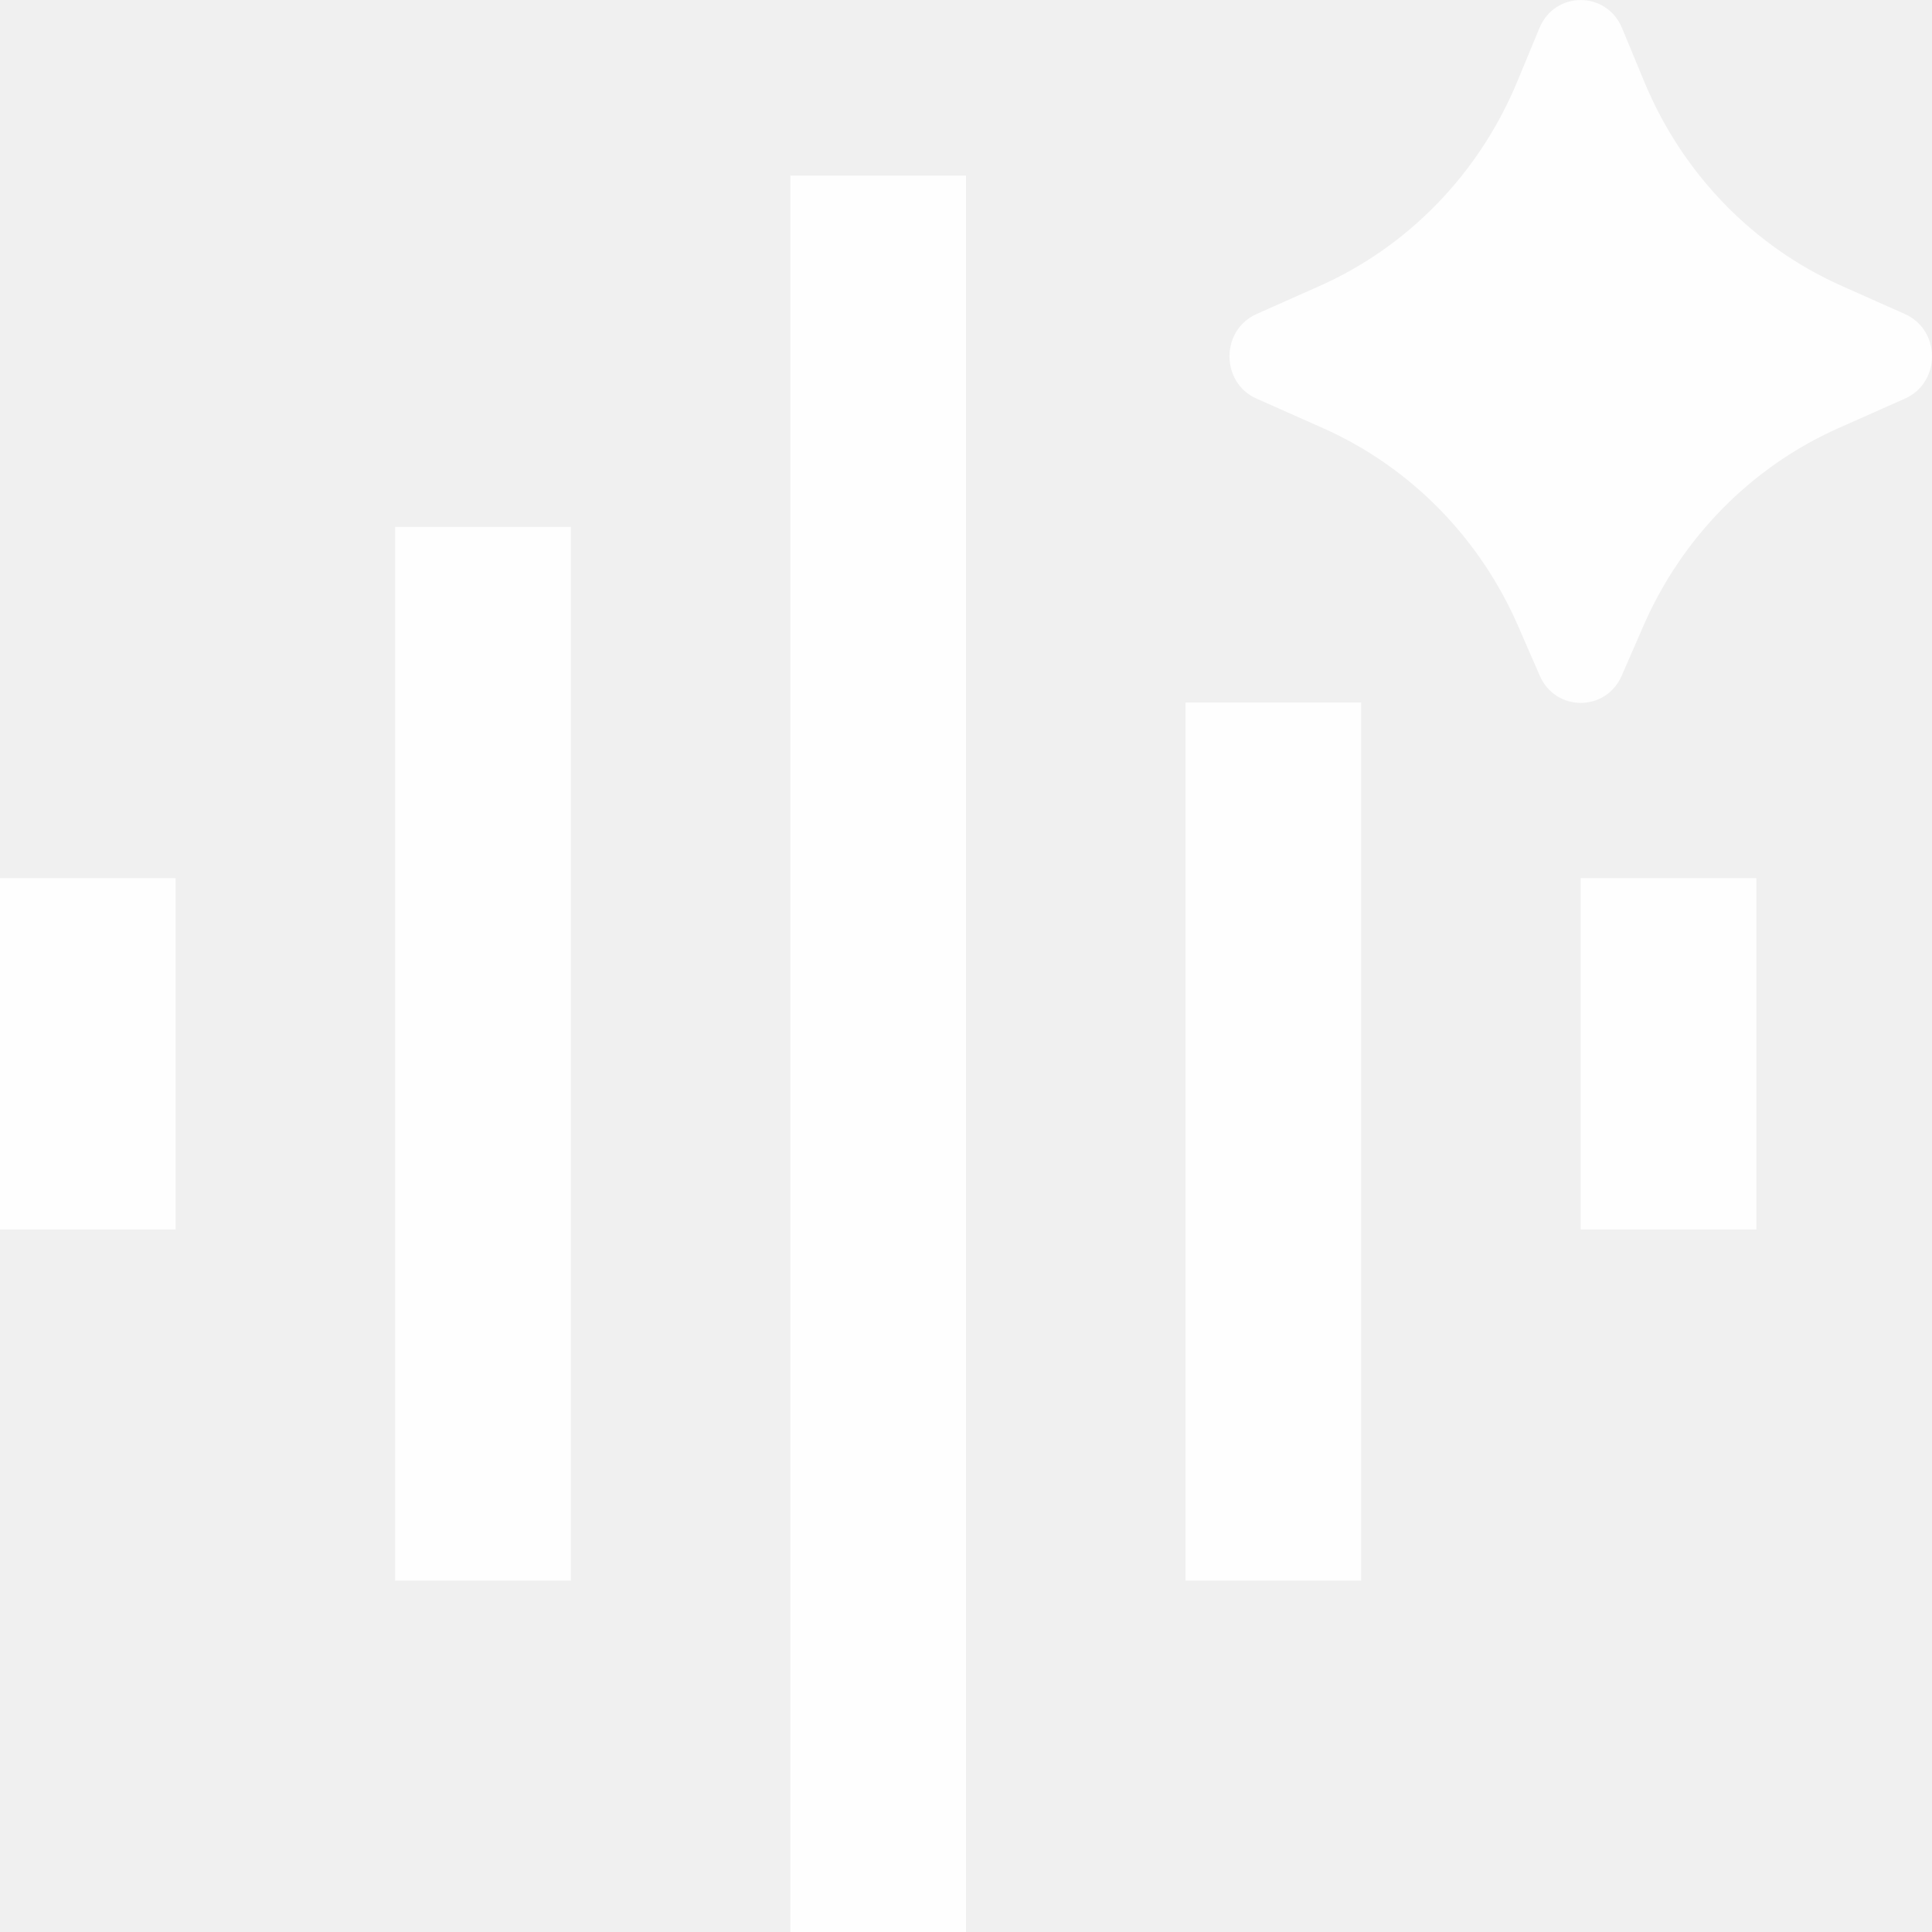
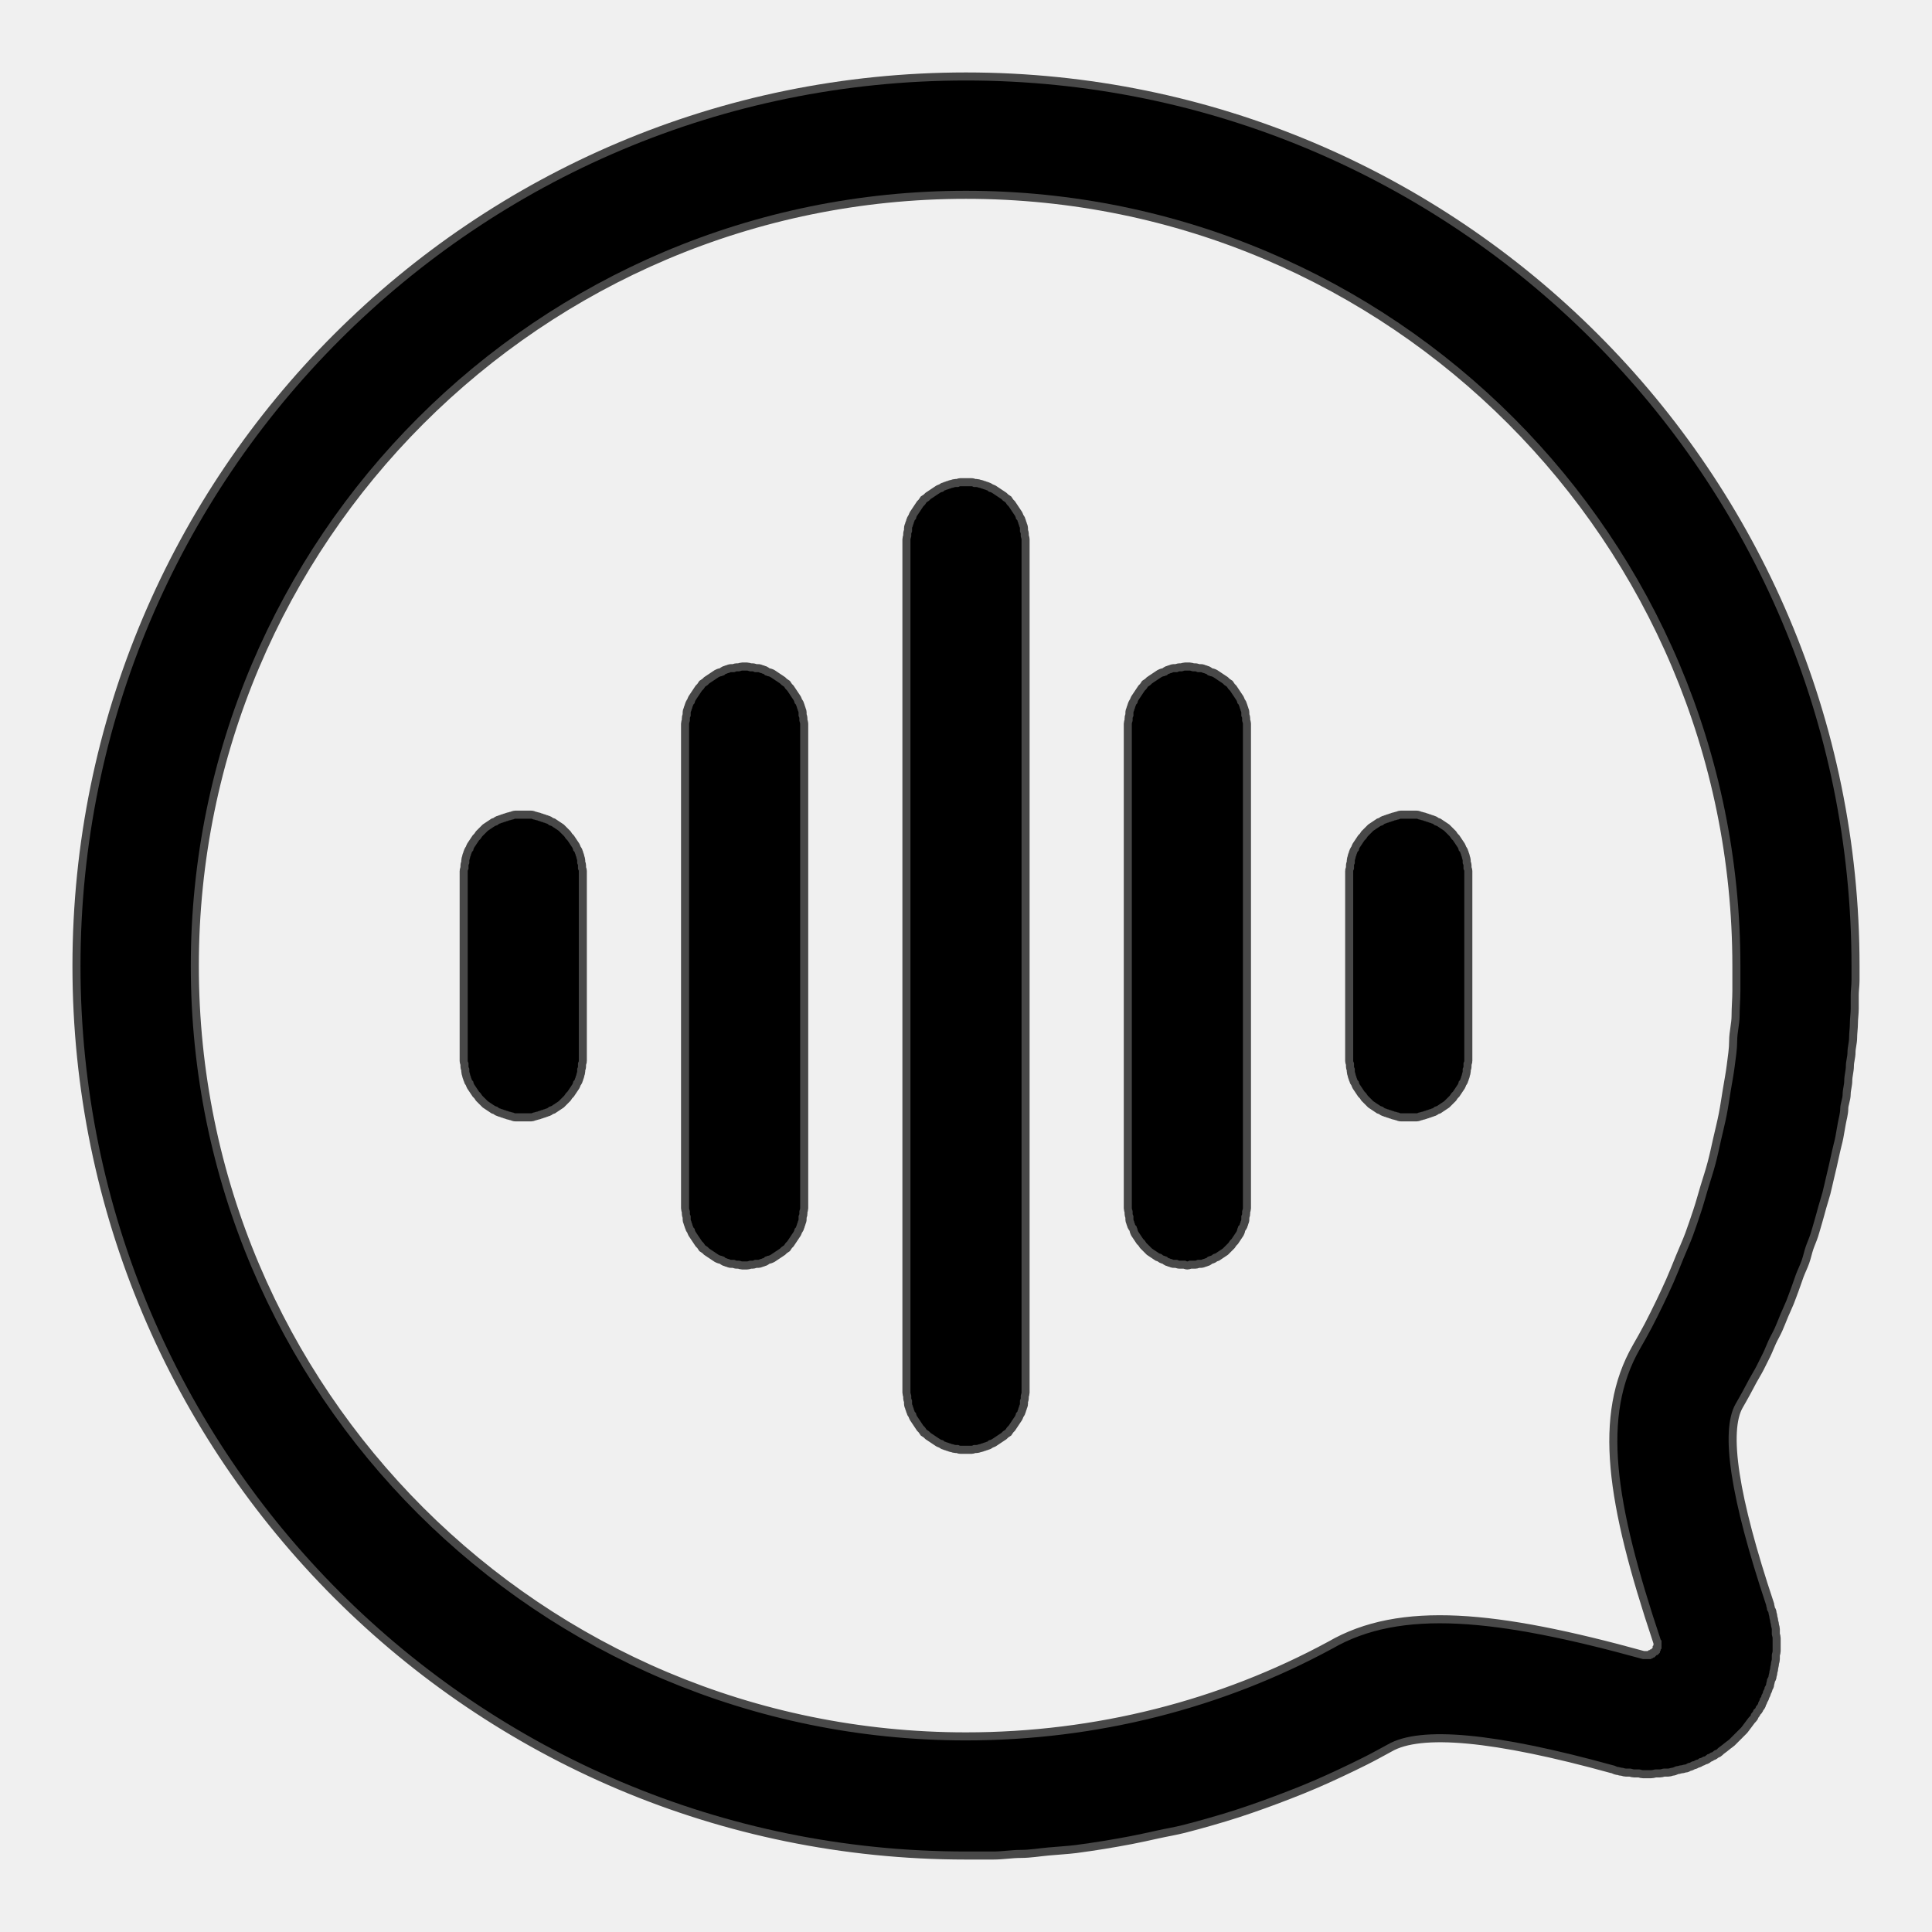
<svg xmlns="http://www.w3.org/2000/svg" width="24" height="24" viewBox="0 0 24 24" fill="none">
-   <g opacity="0.9">
-     <path d="M20.415 7.776L20.146 8.393C19.949 8.845 19.324 8.845 19.127 8.393L18.858 7.776C18.379 6.676 17.515 5.8 16.438 5.32L15.609 4.952C15.161 4.753 15.161 4.101 15.609 3.901L16.391 3.553C17.496 3.062 18.375 2.153 18.847 1.015L19.123 0.349C19.315 -0.116 19.957 -0.116 20.15 0.349L20.426 1.015C20.897 2.153 21.776 3.062 22.882 3.553L23.664 3.901C24.112 4.101 24.112 4.753 23.664 4.952L22.835 5.32C21.758 5.8 20.894 6.676 20.415 7.776ZM7.091 6.545L4.909 6.545L4.909 19.636L7.091 19.636L7.091 6.545ZM2.182 10.909L0 10.909L0 15.273L2.182 15.273L2.182 10.909ZM12 2.182L9.818 2.182L9.818 24L12 24L12 2.182ZM16.909 8.727L14.727 8.727L14.727 19.636L16.909 19.636L16.909 8.727ZM21.818 10.909L19.636 10.909L19.636 15.273L21.818 15.273L21.818 10.909Z" fill="#FFFFFF" />
-   </g>
+   <path d="M12 6.04C12.011 6.04 12.019 6.04 12.03 6.04C12.041 6.04 12.059 6.04 12.07 6.04C12.081 6.04 12.089 6.05 12.1 6.05C12.111 6.05 12.119 6.05 12.13 6.05C12.141 6.05 12.159 6.06 12.17 6.06C12.181 6.06 12.189 6.07 12.2 6.07C12.211 6.07 12.219 6.08 12.23 6.08C12.241 6.08 12.25 6.09 12.26 6.09C12.27 6.09 12.28 6.11 12.29 6.11C12.3 6.11 12.32 6.12 12.32 6.12L12.35 6.14L12.38 6.16L12.41 6.18L12.44 6.2L12.46 6.22L12.49 6.24L12.51 6.27L12.53 6.29L12.55 6.32L12.57 6.35L12.59 6.38L12.61 6.41C12.61 6.41 12.62 6.43 12.62 6.44C12.62 6.45 12.64 6.46 12.64 6.47C12.64 6.48 12.65 6.489 12.65 6.5C12.65 6.511 12.66 6.519 12.66 6.53C12.66 6.541 12.67 6.549 12.67 6.56C12.67 6.571 12.67 6.589 12.67 6.6C12.67 6.611 12.68 6.619 12.68 6.63C12.68 6.641 12.68 6.649 12.68 6.66C12.68 6.671 12.69 6.689 12.69 6.7C12.69 6.711 12.69 6.719 12.69 6.73L12.69 17.27C12.69 17.281 12.69 17.289 12.69 17.3C12.69 17.311 12.68 17.329 12.68 17.34C12.68 17.351 12.68 17.359 12.68 17.37C12.68 17.381 12.67 17.389 12.67 17.4C12.67 17.411 12.67 17.429 12.67 17.44C12.67 17.451 12.66 17.459 12.66 17.47C12.66 17.481 12.65 17.489 12.65 17.5C12.65 17.511 12.64 17.52 12.64 17.53C12.64 17.54 12.62 17.55 12.62 17.56C12.62 17.57 12.61 17.59 12.61 17.59L12.59 17.62L12.57 17.65L12.55 17.68L12.53 17.71L12.51 17.73L12.49 17.76L12.46 17.78L12.44 17.8L12.41 17.82L12.38 17.84L12.35 17.86L12.32 17.88C12.32 17.88 12.3 17.89 12.29 17.89C12.28 17.89 12.27 17.91 12.26 17.91C12.25 17.91 12.241 17.92 12.23 17.92C12.219 17.92 12.211 17.93 12.2 17.93C12.189 17.93 12.181 17.94 12.17 17.94C12.159 17.94 12.141 17.95 12.13 17.95C12.119 17.95 12.111 17.95 12.1 17.95C12.089 17.95 12.081 17.96 12.07 17.96C12.059 17.96 12.041 17.96 12.03 17.96C12.019 17.96 12.011 17.96 12 17.96C11.989 17.96 11.981 17.96 11.97 17.96C11.959 17.96 11.941 17.96 11.93 17.96C11.919 17.96 11.911 17.95 11.9 17.95C11.889 17.95 11.881 17.95 11.87 17.95C11.859 17.95 11.841 17.94 11.83 17.94C11.819 17.94 11.811 17.93 11.8 17.93C11.789 17.93 11.781 17.92 11.77 17.92C11.759 17.92 11.75 17.91 11.74 17.91C11.73 17.91 11.72 17.89 11.71 17.89C11.7 17.89 11.68 17.88 11.68 17.88L11.65 17.86L11.62 17.84L11.59 17.82L11.56 17.8L11.54 17.78L11.51 17.76L11.49 17.73L11.47 17.71L11.45 17.68L11.43 17.65L11.41 17.62L11.39 17.59C11.39 17.59 11.38 17.57 11.38 17.56C11.38 17.55 11.36 17.54 11.36 17.53C11.36 17.52 11.35 17.511 11.35 17.5C11.35 17.489 11.34 17.481 11.34 17.47C11.34 17.459 11.33 17.451 11.33 17.44C11.33 17.429 11.33 17.411 11.33 17.4C11.33 17.389 11.32 17.381 11.32 17.37C11.32 17.359 11.32 17.351 11.32 17.34C11.32 17.329 11.31 17.311 11.31 17.3C11.31 17.289 11.31 17.281 11.31 17.27L11.31 6.73C11.31 6.719 11.31 6.711 11.31 6.7C11.31 6.689 11.32 6.671 11.32 6.66C11.32 6.649 11.32 6.641 11.32 6.63C11.32 6.619 11.33 6.611 11.33 6.6C11.33 6.589 11.33 6.571 11.33 6.56C11.33 6.549 11.34 6.541 11.34 6.53C11.34 6.519 11.35 6.511 11.35 6.5C11.35 6.489 11.36 6.48 11.36 6.47C11.36 6.46 11.38 6.45 11.38 6.44C11.38 6.43 11.39 6.41 11.39 6.41L11.41 6.38L11.43 6.35L11.45 6.32L11.47 6.29L11.49 6.27L11.51 6.24L11.54 6.22L11.56 6.2L11.59 6.18L11.62 6.16L11.65 6.14L11.68 6.12C11.68 6.12 11.7 6.11 11.71 6.11C11.72 6.11 11.73 6.09 11.74 6.09C11.75 6.09 11.759 6.08 11.77 6.08C11.781 6.08 11.789 6.07 11.8 6.07C11.811 6.07 11.819 6.06 11.83 6.06C11.841 6.06 11.859 6.05 11.87 6.05C11.881 6.05 11.889 6.05 11.9 6.05C11.911 6.05 11.919 6.04 11.93 6.04C11.941 6.04 11.959 6.04 11.97 6.04C11.981 6.04 11.989 6.04 12 6.04ZM6.5 10.17C6.511 10.17 6.519 10.17 6.53 10.17C6.541 10.17 6.559 10.17 6.57 10.17C6.581 10.17 6.589 10.17 6.6 10.17C6.611 10.17 6.619 10.18 6.63 10.18C6.641 10.18 6.659 10.19 6.67 10.19C6.681 10.19 6.689 10.2 6.7 10.2C6.711 10.2 6.719 10.21 6.73 10.21C6.741 10.21 6.75 10.22 6.76 10.22C6.77 10.22 6.78 10.23 6.79 10.23C6.8 10.23 6.82 10.25 6.82 10.25L6.85 10.26L6.88 10.28L6.91 10.3L6.94 10.32L6.96 10.34L6.99 10.37L7.01 10.39L7.03 10.42L7.05 10.44L7.07 10.47L7.09 10.5L7.11 10.53C7.11 10.53 7.12 10.55 7.12 10.56C7.12 10.57 7.14 10.58 7.14 10.59C7.14 10.6 7.15 10.609 7.15 10.62C7.15 10.631 7.16 10.639 7.16 10.65C7.16 10.661 7.17 10.679 7.17 10.69C7.17 10.701 7.17 10.709 7.17 10.72C7.17 10.731 7.18 10.739 7.18 10.75C7.18 10.761 7.18 10.779 7.18 10.79C7.18 10.801 7.19 10.809 7.19 10.82C7.19 10.831 7.19 10.839 7.19 10.85L7.19 13.15C7.19 13.161 7.19 13.169 7.19 13.18C7.19 13.191 7.18 13.199 7.18 13.21C7.18 13.221 7.18 13.239 7.18 13.25C7.18 13.261 7.17 13.269 7.17 13.28C7.17 13.291 7.17 13.299 7.17 13.31C7.17 13.321 7.16 13.339 7.16 13.35C7.16 13.361 7.15 13.369 7.15 13.38C7.15 13.391 7.14 13.4 7.14 13.41C7.14 13.42 7.12 13.43 7.12 13.44C7.12 13.45 7.11 13.47 7.11 13.47L7.09 13.5L7.07 13.53L7.05 13.56L7.03 13.58L7.01 13.61L6.99 13.63L6.96 13.66L6.94 13.68L6.91 13.7L6.88 13.72L6.85 13.74L6.82 13.75C6.82 13.75 6.8 13.77 6.79 13.77C6.78 13.77 6.77 13.78 6.76 13.78C6.75 13.78 6.741 13.79 6.73 13.79C6.719 13.79 6.711 13.8 6.7 13.8C6.689 13.8 6.681 13.81 6.67 13.81C6.659 13.81 6.641 13.82 6.63 13.82C6.619 13.82 6.611 13.83 6.6 13.83C6.589 13.83 6.581 13.83 6.57 13.83C6.559 13.83 6.541 13.83 6.53 13.83C6.519 13.83 6.511 13.83 6.5 13.83C6.489 13.83 6.481 13.83 6.47 13.83C6.459 13.83 6.441 13.83 6.43 13.83C6.419 13.83 6.411 13.83 6.4 13.83C6.389 13.83 6.381 13.82 6.37 13.82C6.359 13.82 6.341 13.81 6.33 13.81C6.319 13.81 6.311 13.8 6.3 13.8C6.289 13.8 6.281 13.79 6.27 13.79C6.259 13.79 6.25 13.78 6.24 13.78C6.23 13.78 6.22 13.77 6.21 13.77C6.2 13.77 6.18 13.75 6.18 13.75L6.15 13.74L6.12 13.72L6.09 13.7L6.06 13.68L6.04 13.66L6.01 13.63L5.99 13.61L5.97 13.58L5.95 13.56L5.93 13.53L5.91 13.5L5.89 13.47C5.89 13.47 5.88 13.45 5.88 13.44C5.88 13.43 5.86 13.42 5.86 13.41C5.86 13.4 5.85 13.391 5.85 13.38C5.85 13.369 5.84 13.361 5.84 13.35C5.84 13.339 5.83 13.321 5.83 13.31C5.83 13.299 5.83 13.291 5.83 13.28C5.83 13.269 5.82 13.261 5.82 13.25C5.82 13.239 5.82 13.221 5.82 13.21C5.82 13.199 5.81 13.191 5.81 13.18C5.81 13.169 5.81 13.161 5.81 13.15L5.81 10.85C5.81 10.839 5.81 10.831 5.81 10.82C5.81 10.809 5.82 10.801 5.82 10.79C5.82 10.779 5.82 10.761 5.82 10.75C5.82 10.739 5.83 10.731 5.83 10.72C5.83 10.709 5.83 10.701 5.83 10.69C5.83 10.679 5.84 10.661 5.84 10.65C5.84 10.639 5.85 10.631 5.85 10.62C5.85 10.609 5.86 10.6 5.86 10.59C5.86 10.58 5.88 10.57 5.88 10.56C5.88 10.55 5.89 10.53 5.89 10.53L5.91 10.5L5.93 10.47L5.95 10.44L5.97 10.42L5.99 10.39L6.01 10.37L6.04 10.34L6.06 10.32L6.09 10.3L6.12 10.28L6.15 10.26L6.18 10.25C6.18 10.25 6.2 10.23 6.21 10.23C6.22 10.23 6.23 10.22 6.24 10.22C6.25 10.22 6.259 10.21 6.27 10.21C6.281 10.21 6.289 10.2 6.3 10.2C6.311 10.2 6.319 10.19 6.33 10.19C6.341 10.19 6.359 10.18 6.37 10.18C6.381 10.18 6.389 10.17 6.4 10.17C6.411 10.17 6.419 10.17 6.43 10.17C6.441 10.17 6.459 10.17 6.47 10.17C6.481 10.17 6.489 10.17 6.5 10.17ZM17.5 10.17C17.511 10.17 17.519 10.17 17.53 10.17C17.541 10.17 17.559 10.17 17.57 10.17C17.581 10.17 17.589 10.17 17.6 10.17C17.611 10.17 17.619 10.18 17.63 10.18C17.641 10.18 17.659 10.19 17.67 10.19C17.681 10.19 17.689 10.2 17.7 10.2C17.711 10.2 17.719 10.21 17.73 10.21C17.741 10.21 17.75 10.22 17.76 10.22C17.77 10.22 17.78 10.23 17.79 10.23C17.8 10.23 17.82 10.25 17.82 10.25L17.85 10.26L17.88 10.28L17.91 10.3L17.94 10.32L17.96 10.34L17.99 10.37L18.01 10.39L18.03 10.42L18.05 10.44L18.07 10.47L18.09 10.5L18.11 10.53C18.11 10.53 18.12 10.55 18.12 10.56C18.12 10.57 18.14 10.58 18.14 10.59C18.14 10.6 18.15 10.609 18.15 10.62C18.15 10.631 18.16 10.639 18.16 10.65C18.16 10.661 18.17 10.679 18.17 10.69C18.17 10.701 18.17 10.709 18.17 10.72C18.17 10.731 18.18 10.739 18.18 10.75C18.18 10.761 18.18 10.779 18.18 10.79C18.18 10.801 18.19 10.809 18.19 10.82C18.19 10.831 18.19 10.839 18.19 10.85L18.19 13.15C18.19 13.161 18.19 13.169 18.19 13.18C18.19 13.191 18.18 13.199 18.18 13.21C18.18 13.221 18.18 13.239 18.18 13.25C18.18 13.261 18.17 13.269 18.17 13.28C18.17 13.291 18.17 13.299 18.17 13.31C18.17 13.321 18.16 13.339 18.16 13.35C18.16 13.361 18.15 13.369 18.15 13.38C18.15 13.391 18.14 13.4 18.14 13.41C18.14 13.42 18.12 13.43 18.12 13.44C18.12 13.45 18.11 13.47 18.11 13.47L18.09 13.5L18.07 13.53L18.05 13.56L18.03 13.58L18.01 13.61L17.99 13.63L17.96 13.66L17.94 13.68L17.91 13.7L17.88 13.72L17.85 13.74L17.82 13.75C17.82 13.75 17.8 13.77 17.79 13.77C17.78 13.77 17.77 13.78 17.76 13.78C17.75 13.78 17.741 13.79 17.73 13.79C17.719 13.79 17.711 13.8 17.7 13.8C17.689 13.8 17.681 13.81 17.67 13.81C17.659 13.81 17.641 13.82 17.63 13.82C17.619 13.82 17.611 13.83 17.6 13.83C17.589 13.83 17.581 13.83 17.57 13.83C17.559 13.83 17.541 13.83 17.53 13.83C17.519 13.83 17.511 13.83 17.5 13.83C17.489 13.83 17.481 13.83 17.47 13.83C17.459 13.83 17.441 13.83 17.43 13.83C17.419 13.83 17.411 13.83 17.4 13.83C17.389 13.83 17.381 13.82 17.37 13.82C17.359 13.82 17.341 13.81 17.33 13.81C17.319 13.81 17.311 13.8 17.3 13.8C17.289 13.8 17.281 13.79 17.27 13.79C17.259 13.79 17.25 13.78 17.24 13.78C17.23 13.78 17.22 13.77 17.21 13.77C17.2 13.77 17.18 13.75 17.18 13.75L17.15 13.74L17.12 13.72L17.09 13.7L17.06 13.68L17.04 13.66L17.01 13.63L16.99 13.61L16.97 13.58L16.95 13.56L16.93 13.53L16.91 13.5L16.89 13.47C16.89 13.47 16.88 13.45 16.88 13.44C16.88 13.43 16.86 13.42 16.86 13.41C16.86 13.4 16.85 13.391 16.85 13.38C16.85 13.369 16.84 13.361 16.84 13.35C16.84 13.339 16.83 13.321 16.83 13.31C16.83 13.299 16.83 13.291 16.83 13.28C16.83 13.269 16.82 13.261 16.82 13.25C16.82 13.239 16.82 13.221 16.82 13.21C16.82 13.199 16.81 13.191 16.81 13.18C16.81 13.169 16.81 13.161 16.81 13.15L16.81 10.85C16.81 10.839 16.81 10.831 16.81 10.82C16.81 10.809 16.82 10.801 16.82 10.79C16.82 10.779 16.82 10.761 16.82 10.75C16.82 10.739 16.83 10.731 16.83 10.72C16.83 10.709 16.83 10.701 16.83 10.69C16.83 10.679 16.84 10.661 16.84 10.65C16.84 10.639 16.85 10.631 16.85 10.62C16.85 10.609 16.86 10.6 16.86 10.59C16.86 10.58 16.88 10.57 16.88 10.56C16.88 10.55 16.89 10.53 16.89 10.53L16.91 10.5L16.93 10.47L16.95 10.44L16.97 10.42L16.99 10.39L17.01 10.37L17.04 10.34L17.06 10.32L17.09 10.3L17.12 10.28L17.15 10.26L17.18 10.25C17.18 10.25 17.2 10.23 17.21 10.23C17.22 10.23 17.23 10.22 17.24 10.22C17.25 10.22 17.259 10.21 17.27 10.21C17.281 10.21 17.289 10.2 17.3 10.2C17.311 10.2 17.319 10.19 17.33 10.19C17.341 10.19 17.359 10.18 17.37 10.18C17.381 10.18 17.389 10.17 17.4 10.17C17.411 10.17 17.419 10.17 17.43 10.17C17.441 10.17 17.459 10.17 17.47 10.17C17.481 10.17 17.489 10.17 17.5 10.17ZM9.25 8.33C9.261 8.33 9.269 8.33 9.28 8.33C9.291 8.33 9.309 8.34 9.32 8.34C9.331 8.34 9.339 8.34 9.35 8.34C9.361 8.34 9.369 8.35 9.38 8.35C9.391 8.35 9.409 8.35 9.42 8.35C9.431 8.35 9.439 8.36 9.45 8.36C9.461 8.36 9.469 8.37 9.48 8.37C9.491 8.37 9.5 8.39 9.51 8.39C9.52 8.39 9.53 8.4 9.54 8.4C9.55 8.4 9.57 8.41 9.57 8.41L9.6 8.43L9.63 8.45L9.66 8.47L9.69 8.49L9.71 8.51L9.74 8.53L9.76 8.56L9.78 8.58L9.8 8.61L9.82 8.64L9.84 8.67L9.86 8.7C9.86 8.7 9.87 8.72 9.87 8.73C9.87 8.74 9.89 8.75 9.89 8.76C9.89 8.77 9.9 8.779 9.9 8.79C9.9 8.801 9.91 8.809 9.91 8.82C9.91 8.831 9.92 8.839 9.92 8.85C9.92 8.861 9.92 8.879 9.92 8.89C9.92 8.901 9.93 8.909 9.93 8.92C9.93 8.931 9.93 8.939 9.93 8.95C9.93 8.961 9.94 8.979 9.94 8.99C9.94 9.001 9.94 9.009 9.94 9.02L9.94 14.98C9.94 14.991 9.94 14.999 9.94 15.01C9.94 15.021 9.93 15.039 9.93 15.05C9.93 15.061 9.93 15.069 9.93 15.08C9.93 15.091 9.92 15.099 9.92 15.11C9.92 15.121 9.92 15.139 9.92 15.15C9.92 15.161 9.91 15.169 9.91 15.18C9.91 15.191 9.9 15.199 9.9 15.21C9.9 15.221 9.89 15.23 9.89 15.24C9.89 15.25 9.87 15.26 9.87 15.27C9.87 15.28 9.86 15.3 9.86 15.3L9.84 15.33L9.82 15.36L9.8 15.39L9.78 15.42L9.76 15.44L9.74 15.47L9.71 15.49L9.69 15.51L9.66 15.53L9.63 15.55L9.6 15.57L9.57 15.59C9.57 15.59 9.55 15.6 9.54 15.6C9.53 15.6 9.52 15.61 9.51 15.61C9.5 15.61 9.491 15.63 9.48 15.63C9.469 15.63 9.461 15.64 9.45 15.64C9.439 15.64 9.431 15.65 9.42 15.65C9.409 15.65 9.391 15.65 9.38 15.65C9.369 15.65 9.361 15.66 9.35 15.66C9.339 15.66 9.331 15.66 9.32 15.66C9.309 15.66 9.291 15.67 9.28 15.67C9.269 15.67 9.261 15.67 9.25 15.67C9.239 15.67 9.231 15.67 9.22 15.67C9.209 15.67 9.191 15.66 9.18 15.66C9.169 15.66 9.161 15.66 9.15 15.66C9.139 15.66 9.131 15.65 9.12 15.65C9.109 15.65 9.091 15.65 9.08 15.65C9.069 15.65 9.061 15.64 9.05 15.64C9.039 15.64 9.031 15.63 9.02 15.63C9.009 15.63 9 15.61 8.99 15.61C8.98 15.61 8.97 15.6 8.96 15.6C8.95 15.6 8.93 15.59 8.93 15.59L8.9 15.57L8.87 15.55L8.84 15.53L8.81 15.51L8.79 15.49L8.76 15.47L8.74 15.44L8.72 15.42L8.7 15.39L8.68 15.36L8.66 15.33L8.64 15.3C8.64 15.3 8.63 15.28 8.63 15.27C8.63 15.26 8.61 15.25 8.61 15.24C8.61 15.23 8.6 15.221 8.6 15.21C8.6 15.199 8.59 15.191 8.59 15.18C8.59 15.169 8.58 15.161 8.58 15.15C8.58 15.139 8.58 15.121 8.58 15.11C8.58 15.099 8.57 15.091 8.57 15.08C8.57 15.069 8.57 15.061 8.57 15.05C8.57 15.039 8.56 15.021 8.56 15.01C8.56 14.999 8.56 14.991 8.56 14.98L8.56 9.02C8.56 9.009 8.56 9.001 8.56 8.99C8.56 8.979 8.57 8.961 8.57 8.95C8.57 8.939 8.57 8.931 8.57 8.92C8.57 8.909 8.58 8.901 8.58 8.89C8.58 8.879 8.58 8.861 8.58 8.85C8.58 8.839 8.59 8.831 8.59 8.82C8.59 8.809 8.6 8.801 8.6 8.79C8.6 8.779 8.61 8.77 8.61 8.76C8.61 8.75 8.63 8.74 8.63 8.73C8.63 8.72 8.64 8.7 8.64 8.7L8.66 8.67L8.68 8.64L8.7 8.61L8.72 8.58L8.74 8.56L8.76 8.53L8.79 8.51L8.81 8.49L8.84 8.47L8.87 8.45L8.9 8.43L8.93 8.41C8.93 8.41 8.95 8.4 8.96 8.4C8.97 8.4 8.98 8.39 8.99 8.39C9 8.39 9.009 8.37 9.02 8.37C9.031 8.37 9.039 8.36 9.05 8.36C9.061 8.36 9.069 8.35 9.08 8.35C9.091 8.35 9.109 8.35 9.12 8.35C9.131 8.35 9.139 8.34 9.15 8.34C9.161 8.34 9.169 8.34 9.18 8.34C9.191 8.34 9.209 8.33 9.22 8.33C9.231 8.33 9.239 8.33 9.25 8.33ZM14.75 8.33C14.761 8.33 14.769 8.33 14.78 8.33C14.791 8.33 14.809 8.34 14.82 8.34C14.831 8.34 14.839 8.34 14.85 8.34C14.861 8.34 14.869 8.35 14.88 8.35C14.891 8.35 14.909 8.35 14.92 8.35C14.931 8.35 14.939 8.36 14.95 8.36C14.961 8.36 14.969 8.37 14.98 8.37C14.991 8.37 15 8.39 15.01 8.39C15.02 8.39 15.03 8.4 15.04 8.4C15.05 8.4 15.07 8.41 15.07 8.41L15.1 8.43L15.13 8.45L15.16 8.47L15.19 8.49L15.21 8.51L15.24 8.53L15.26 8.56L15.28 8.58L15.3 8.61L15.32 8.64L15.34 8.67L15.36 8.7C15.36 8.7 15.37 8.72 15.37 8.73C15.37 8.74 15.39 8.75 15.39 8.76C15.39 8.77 15.4 8.779 15.4 8.79C15.4 8.801 15.41 8.809 15.41 8.82C15.41 8.831 15.42 8.839 15.42 8.85C15.42 8.861 15.42 8.879 15.42 8.89C15.42 8.901 15.43 8.909 15.43 8.92C15.43 8.931 15.43 8.939 15.43 8.95C15.43 8.961 15.44 8.979 15.44 8.99C15.44 9.001 15.44 9.009 15.44 9.02L15.44 14.98C15.44 14.991 15.44 14.999 15.44 15.01C15.44 15.021 15.43 15.039 15.43 15.05C15.43 15.061 15.43 15.069 15.43 15.08C15.43 15.091 15.42 15.099 15.42 15.11C15.42 15.121 15.42 15.139 15.42 15.15C15.42 15.161 15.41 15.169 15.41 15.18C15.41 15.191 15.4 15.199 15.4 15.21C15.4 15.221 15.38 15.23 15.38 15.24C15.38 15.25 15.37 15.26 15.37 15.27C15.37 15.28 15.36 15.3 15.36 15.3L15.34 15.33L15.32 15.36L15.3 15.39L15.28 15.41L15.26 15.44L15.24 15.46L15.21 15.49L15.19 15.51L15.16 15.53L15.13 15.55L15.1 15.57L15.07 15.58C15.07 15.58 15.05 15.6 15.04 15.6C15.03 15.6 15.02 15.61 15.01 15.61C15 15.61 14.991 15.63 14.98 15.63C14.969 15.63 14.961 15.64 14.95 15.64C14.939 15.64 14.931 15.65 14.92 15.65C14.909 15.65 14.891 15.65 14.88 15.65C14.869 15.65 14.861 15.66 14.85 15.66C14.839 15.66 14.831 15.66 14.82 15.66C14.809 15.66 14.791 15.66 14.78 15.66C14.769 15.66 14.761 15.67 14.75 15.67C14.739 15.67 14.731 15.66 14.72 15.66C14.709 15.66 14.691 15.66 14.68 15.66C14.669 15.66 14.661 15.66 14.65 15.66C14.639 15.66 14.631 15.65 14.62 15.65C14.609 15.65 14.591 15.65 14.58 15.65C14.569 15.65 14.561 15.64 14.55 15.64C14.539 15.64 14.531 15.63 14.52 15.63C14.509 15.63 14.5 15.61 14.49 15.61C14.48 15.61 14.47 15.6 14.46 15.6C14.45 15.6 14.43 15.58 14.43 15.58L14.4 15.57L14.37 15.55L14.34 15.53L14.31 15.51L14.29 15.49L14.26 15.46L14.24 15.44L14.22 15.41L14.2 15.39L14.18 15.36L14.16 15.33L14.14 15.3C14.14 15.3 14.13 15.28 14.13 15.27C14.13 15.26 14.12 15.25 14.12 15.24C14.12 15.23 14.1 15.221 14.1 15.21C14.1 15.199 14.09 15.191 14.09 15.18C14.09 15.169 14.08 15.161 14.08 15.15C14.08 15.139 14.08 15.121 14.08 15.11C14.08 15.099 14.07 15.091 14.07 15.08C14.07 15.069 14.07 15.061 14.07 15.05C14.07 15.039 14.06 15.021 14.06 15.01C14.06 14.999 14.06 14.991 14.06 14.98L14.06 9.02C14.06 9.009 14.06 9.001 14.06 8.99C14.06 8.979 14.07 8.961 14.07 8.95C14.07 8.939 14.07 8.931 14.07 8.92C14.07 8.909 14.08 8.901 14.08 8.89C14.08 8.879 14.08 8.861 14.08 8.85C14.08 8.839 14.09 8.831 14.09 8.82C14.09 8.809 14.1 8.801 14.1 8.79C14.1 8.779 14.11 8.77 14.11 8.76C14.11 8.75 14.13 8.74 14.13 8.73C14.13 8.72 14.14 8.7 14.14 8.7L14.16 8.67L14.18 8.64L14.2 8.61L14.22 8.58L14.24 8.56L14.26 8.53L14.29 8.51L14.31 8.49L14.34 8.47L14.37 8.45L14.4 8.43L14.43 8.41C14.43 8.41 14.45 8.4 14.46 8.4C14.47 8.4 14.48 8.39 14.49 8.39C14.5 8.39 14.509 8.37 14.52 8.37C14.531 8.37 14.539 8.36 14.55 8.36C14.561 8.36 14.569 8.35 14.58 8.35C14.591 8.35 14.609 8.35 14.62 8.35C14.631 8.35 14.639 8.34 14.65 8.34C14.661 8.34 14.669 8.34 14.68 8.34C14.691 8.34 14.709 8.33 14.72 8.33C14.731 8.33 14.739 8.33 14.75 8.33ZM12 21.62C13.625 21.62 15.187 21.219 16.55 20.48C17.4 19.988 18.576 20.104 20.41 20.61L20.42 20.61L20.43 20.61L20.45 20.61L20.46 20.61L20.47 20.61L20.48 20.61L20.5 20.61L20.51 20.61L20.52 20.6L20.53 20.6L20.54 20.59L20.55 20.59L20.56 20.58L20.57 20.57L20.58 20.56L20.59 20.56L20.6 20.55L20.61 20.54L20.62 20.53L20.62 20.52L20.63 20.5L20.63 20.49L20.64 20.48L20.64 20.47L20.64 20.46L20.64 20.44L20.64 20.43L20.64 20.42L20.64 20.41L20.64 20.4L20.64 20.38L20.63 20.37C20.053 18.643 19.898 17.587 20.37 16.76C20.421 16.67 20.472 16.582 20.52 16.49C20.568 16.398 20.615 16.303 20.66 16.21C20.705 16.117 20.748 16.025 20.79 15.93C20.832 15.835 20.871 15.736 20.91 15.64C20.949 15.544 20.994 15.447 21.03 15.35C21.066 15.253 21.097 15.158 21.13 15.06C21.163 14.962 21.19 14.859 21.22 14.76C21.25 14.661 21.284 14.56 21.31 14.46C21.337 14.36 21.357 14.261 21.38 14.16C21.403 14.059 21.43 13.952 21.45 13.85C21.47 13.748 21.483 13.652 21.5 13.55C21.517 13.448 21.537 13.343 21.55 13.24C21.563 13.137 21.58 13.033 21.58 12.93C21.58 12.827 21.61 12.723 21.61 12.62C21.61 12.517 21.62 12.414 21.62 12.31C21.62 12.206 21.62 12.104 21.62 12C21.62 6.684 17.316 2.37 12 2.37C6.684 2.37 2.37 6.684 2.37 12C2.37 17.316 6.684 21.62 12 21.62ZM12 23C5.925 23 1 18.075 1 12C1 5.925 5.925 1 12 1C18.075 1 23 5.925 23 12C23 12.059 23 12.121 23 12.18C23 12.239 22.99 12.301 22.99 12.36C22.99 12.419 22.99 12.471 22.99 12.53C22.99 12.589 22.98 12.651 22.98 12.71C22.98 12.769 22.97 12.831 22.97 12.89C22.97 12.949 22.95 13.011 22.95 13.07C22.95 13.129 22.93 13.181 22.93 13.24C22.93 13.299 22.91 13.361 22.91 13.42C22.91 13.479 22.89 13.531 22.89 13.59C22.89 13.649 22.86 13.711 22.86 13.77C22.86 13.829 22.84 13.892 22.83 13.95C22.82 14.008 22.811 14.062 22.8 14.12C22.789 14.178 22.772 14.232 22.76 14.29C22.748 14.348 22.733 14.412 22.72 14.47C22.707 14.528 22.694 14.582 22.68 14.64C22.666 14.697 22.655 14.753 22.64 14.81C22.625 14.867 22.606 14.923 22.59 14.98C22.574 15.037 22.557 15.103 22.54 15.16C22.523 15.217 22.508 15.274 22.49 15.33C22.472 15.386 22.449 15.434 22.43 15.49C22.411 15.546 22.4 15.604 22.38 15.66C22.36 15.716 22.331 15.774 22.31 15.83C22.289 15.886 22.271 15.945 22.25 16C22.229 16.055 22.212 16.105 22.19 16.16C22.168 16.215 22.143 16.265 22.12 16.32C22.097 16.375 22.074 16.436 22.05 16.49C22.026 16.544 21.995 16.596 21.97 16.65C21.945 16.704 21.926 16.757 21.9 16.81C21.874 16.863 21.847 16.917 21.82 16.97C21.793 17.023 21.758 17.078 21.73 17.13C21.702 17.182 21.678 17.228 21.65 17.28C21.622 17.332 21.589 17.389 21.56 17.44C21.367 17.78 21.498 18.615 21.94 19.94C21.94 19.957 21.95 19.973 21.95 19.99C21.95 20.007 21.97 20.023 21.97 20.04C21.97 20.057 21.98 20.073 21.98 20.09C21.98 20.107 21.99 20.123 21.99 20.14C21.99 20.157 22 20.173 22 20.19C22 20.207 22.01 20.223 22.01 20.24C22.01 20.257 22.01 20.282 22.01 20.3C22.01 20.317 22.02 20.332 22.02 20.35C22.02 20.367 22.02 20.382 22.02 20.4C22.02 20.418 22.02 20.432 22.02 20.45C22.02 20.468 22.02 20.492 22.02 20.51C22.02 20.527 22.01 20.543 22.01 20.56C22.01 20.578 22.01 20.593 22.01 20.61C22.01 20.627 22 20.643 22 20.66C22 20.677 21.99 20.703 21.99 20.72C21.99 20.737 21.98 20.753 21.98 20.77C21.98 20.787 21.97 20.803 21.97 20.82C21.97 20.837 21.95 20.853 21.95 20.87C21.95 20.887 21.94 20.903 21.94 20.92C21.94 20.937 21.92 20.953 21.92 20.97C21.92 20.986 21.9 21.004 21.9 21.02C21.9 21.036 21.88 21.054 21.88 21.07C21.88 21.086 21.86 21.094 21.86 21.11C21.86 21.126 21.84 21.145 21.84 21.16C21.84 21.175 21.81 21.195 21.81 21.21C21.81 21.225 21.78 21.235 21.78 21.25C21.78 21.265 21.75 21.285 21.75 21.3C21.75 21.315 21.73 21.326 21.72 21.34C21.71 21.354 21.701 21.366 21.69 21.38C21.679 21.394 21.671 21.407 21.66 21.42C21.649 21.433 21.642 21.447 21.63 21.46C21.618 21.473 21.602 21.487 21.59 21.5C21.578 21.513 21.562 21.528 21.55 21.54C21.538 21.552 21.523 21.568 21.51 21.58C21.497 21.592 21.493 21.599 21.48 21.61C21.467 21.622 21.454 21.629 21.44 21.64C21.426 21.651 21.404 21.669 21.39 21.68C21.376 21.691 21.364 21.7 21.35 21.71C21.336 21.72 21.325 21.74 21.31 21.74C21.295 21.74 21.275 21.77 21.26 21.77C21.245 21.77 21.235 21.79 21.22 21.79C21.205 21.79 21.186 21.82 21.17 21.82C21.154 21.82 21.136 21.84 21.12 21.84C21.104 21.84 21.096 21.86 21.08 21.86C21.064 21.86 21.046 21.88 21.03 21.88C21.014 21.88 20.997 21.9 20.98 21.9C20.963 21.9 20.947 21.92 20.93 21.92C20.913 21.92 20.897 21.93 20.88 21.93C20.863 21.93 20.847 21.94 20.83 21.94C20.813 21.94 20.787 21.96 20.77 21.96C20.753 21.96 20.737 21.97 20.72 21.97C20.703 21.97 20.687 21.97 20.67 21.97C20.653 21.97 20.637 21.98 20.62 21.98C20.602 21.98 20.587 21.98 20.57 21.98C20.552 21.98 20.527 21.99 20.51 21.99C20.492 21.99 20.478 21.99 20.46 21.99C20.442 21.99 20.427 21.99 20.41 21.99C20.392 21.99 20.378 21.98 20.36 21.98C20.343 21.98 20.317 21.98 20.3 21.98C20.282 21.98 20.267 21.97 20.25 21.97C20.233 21.97 20.217 21.97 20.2 21.97C20.183 21.97 20.167 21.96 20.15 21.96C20.133 21.96 20.117 21.95 20.1 21.95C20.083 21.95 20.057 21.93 20.04 21.93C18.573 21.525 17.643 21.437 17.24 21.67C17.14 21.724 17.042 21.779 16.94 21.83C16.838 21.881 16.733 21.932 16.63 21.98C16.527 22.028 16.425 22.075 16.32 22.12C16.215 22.165 16.106 22.209 16 22.25C15.894 22.291 15.787 22.332 15.68 22.37C15.573 22.408 15.468 22.445 15.36 22.48C15.252 22.515 15.139 22.549 15.03 22.58C14.921 22.611 14.81 22.642 14.7 22.67C14.59 22.698 14.481 22.715 14.37 22.74C14.259 22.764 14.152 22.789 14.04 22.81C13.928 22.831 13.812 22.852 13.7 22.87C13.588 22.887 13.473 22.906 13.36 22.92C13.247 22.934 13.133 22.939 13.02 22.95C12.907 22.96 12.794 22.98 12.68 22.98C12.566 22.98 12.454 23 12.34 23C12.226 23 12.114 23 12 23Z" stroke="rgba(0, 0, 0, 0.7)" stroke-width="0.2" fill="#000000" />
</svg>
